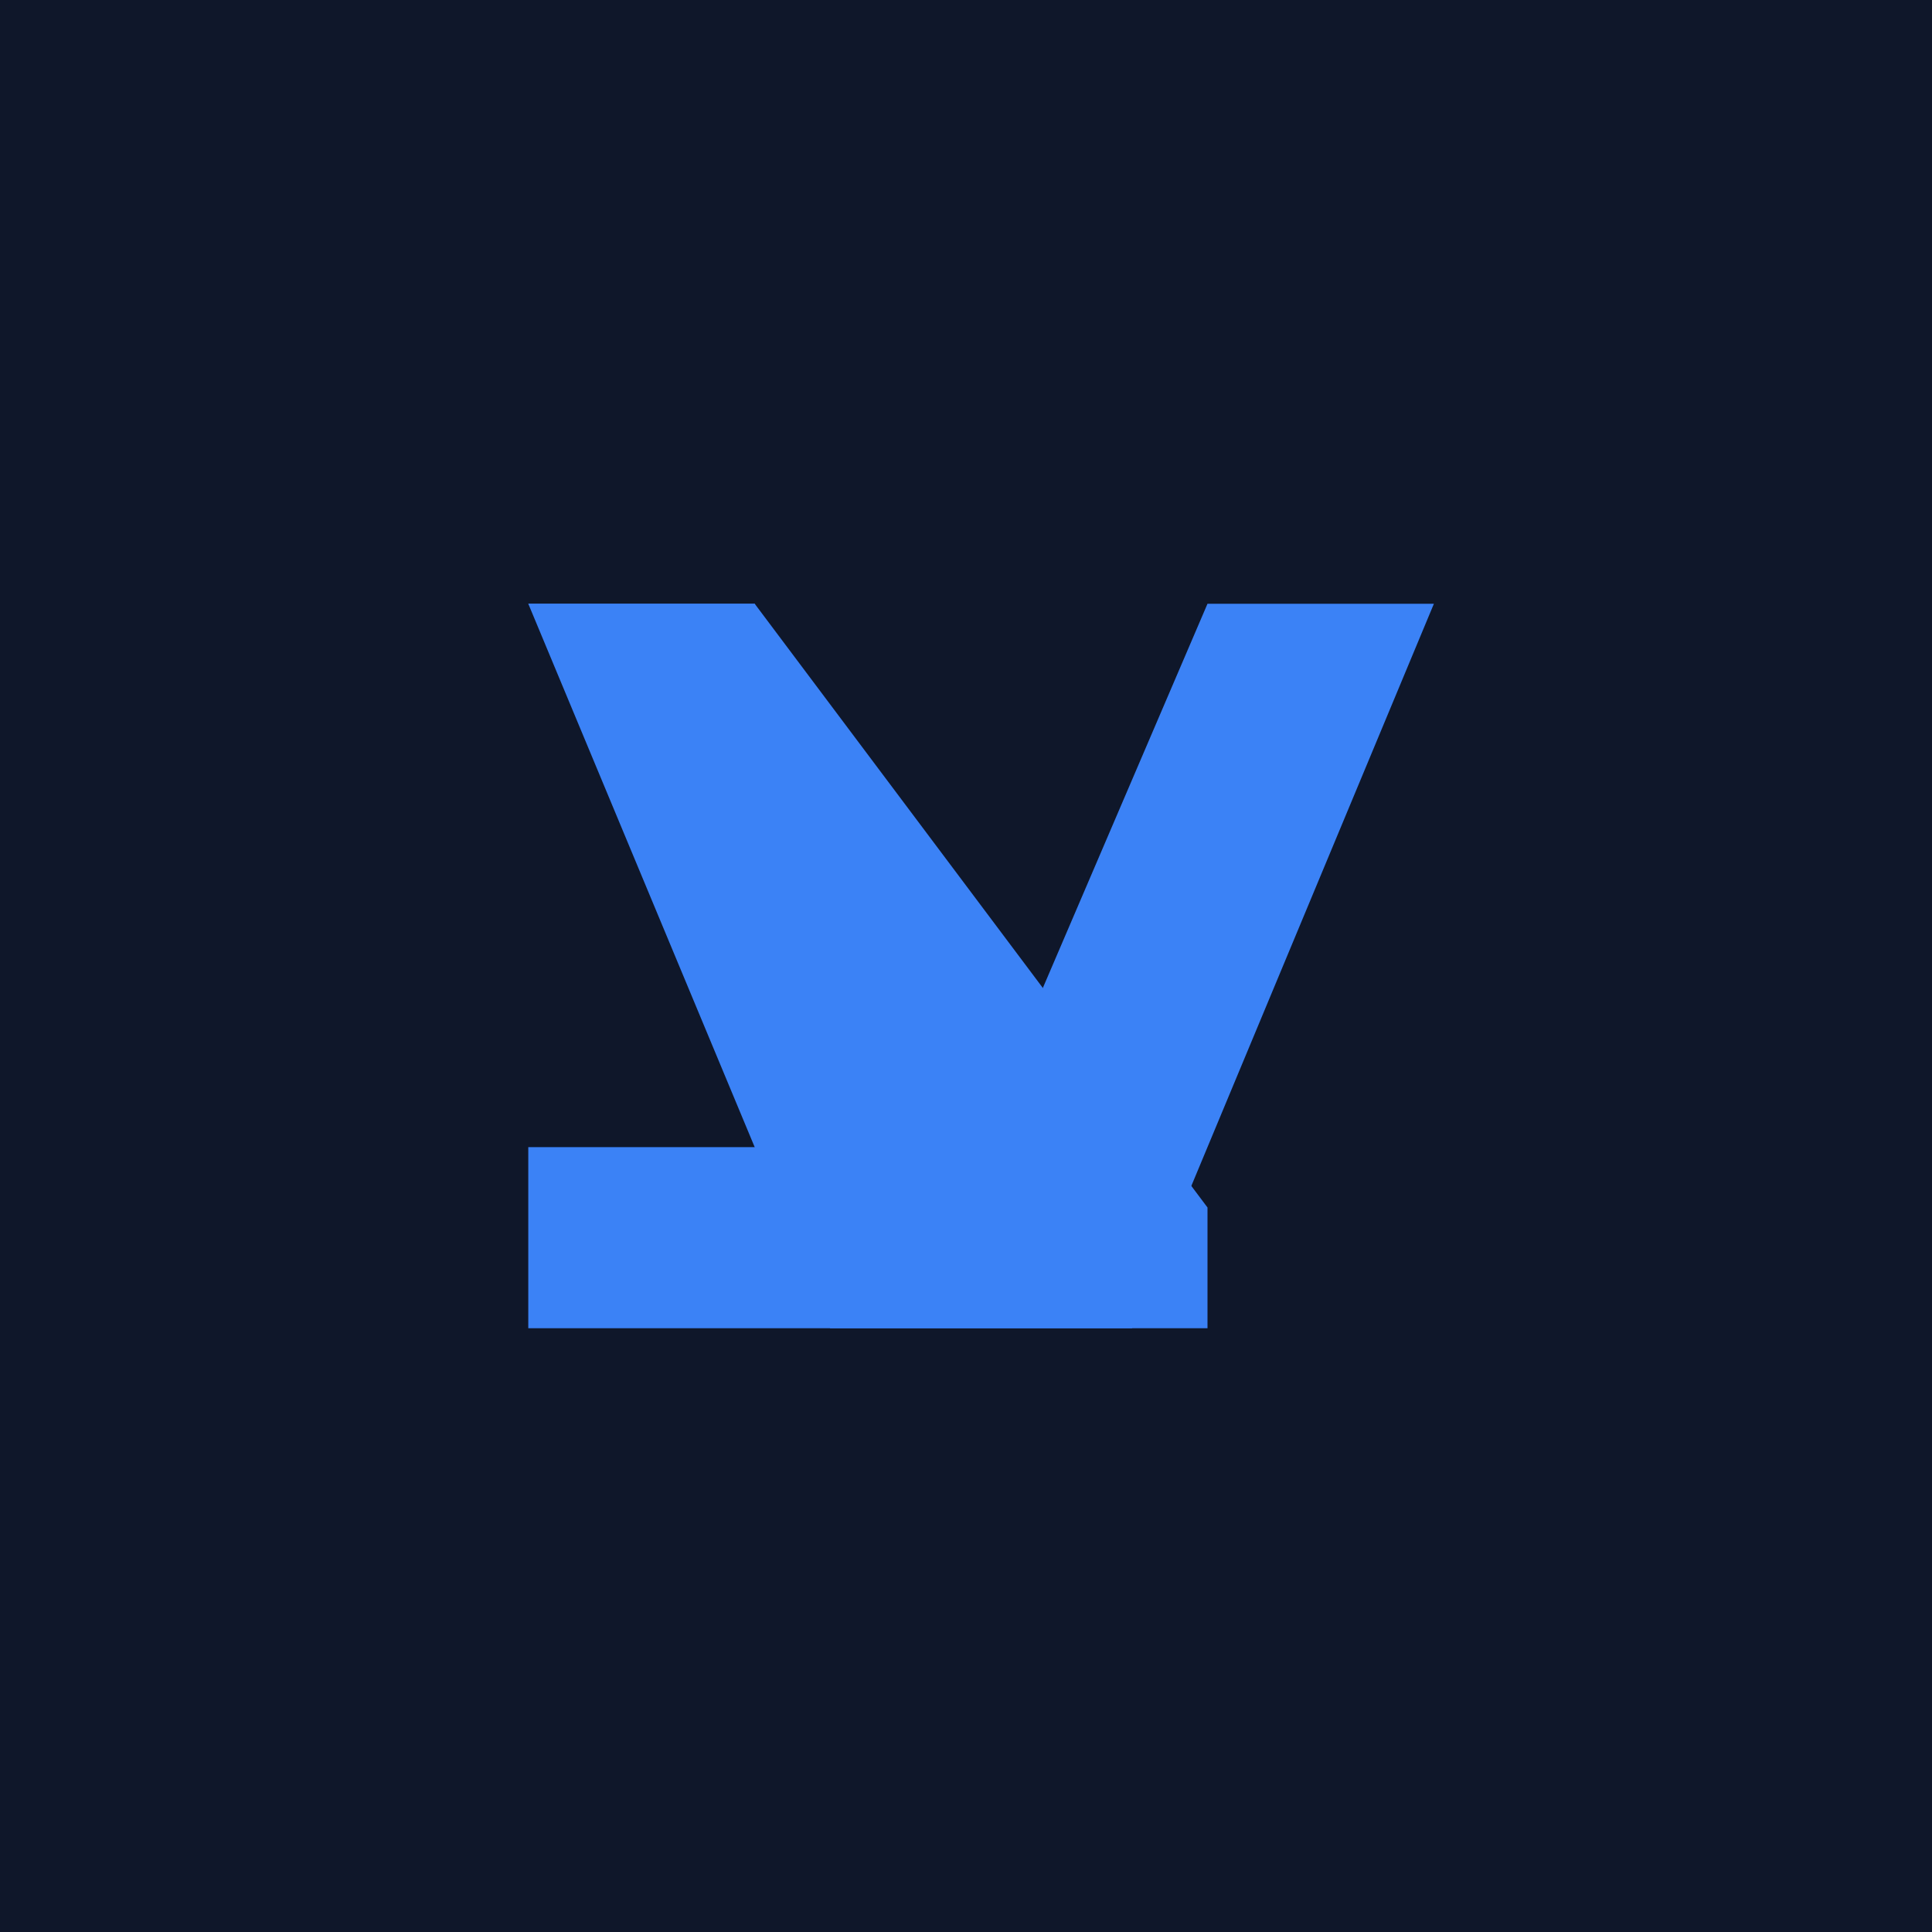
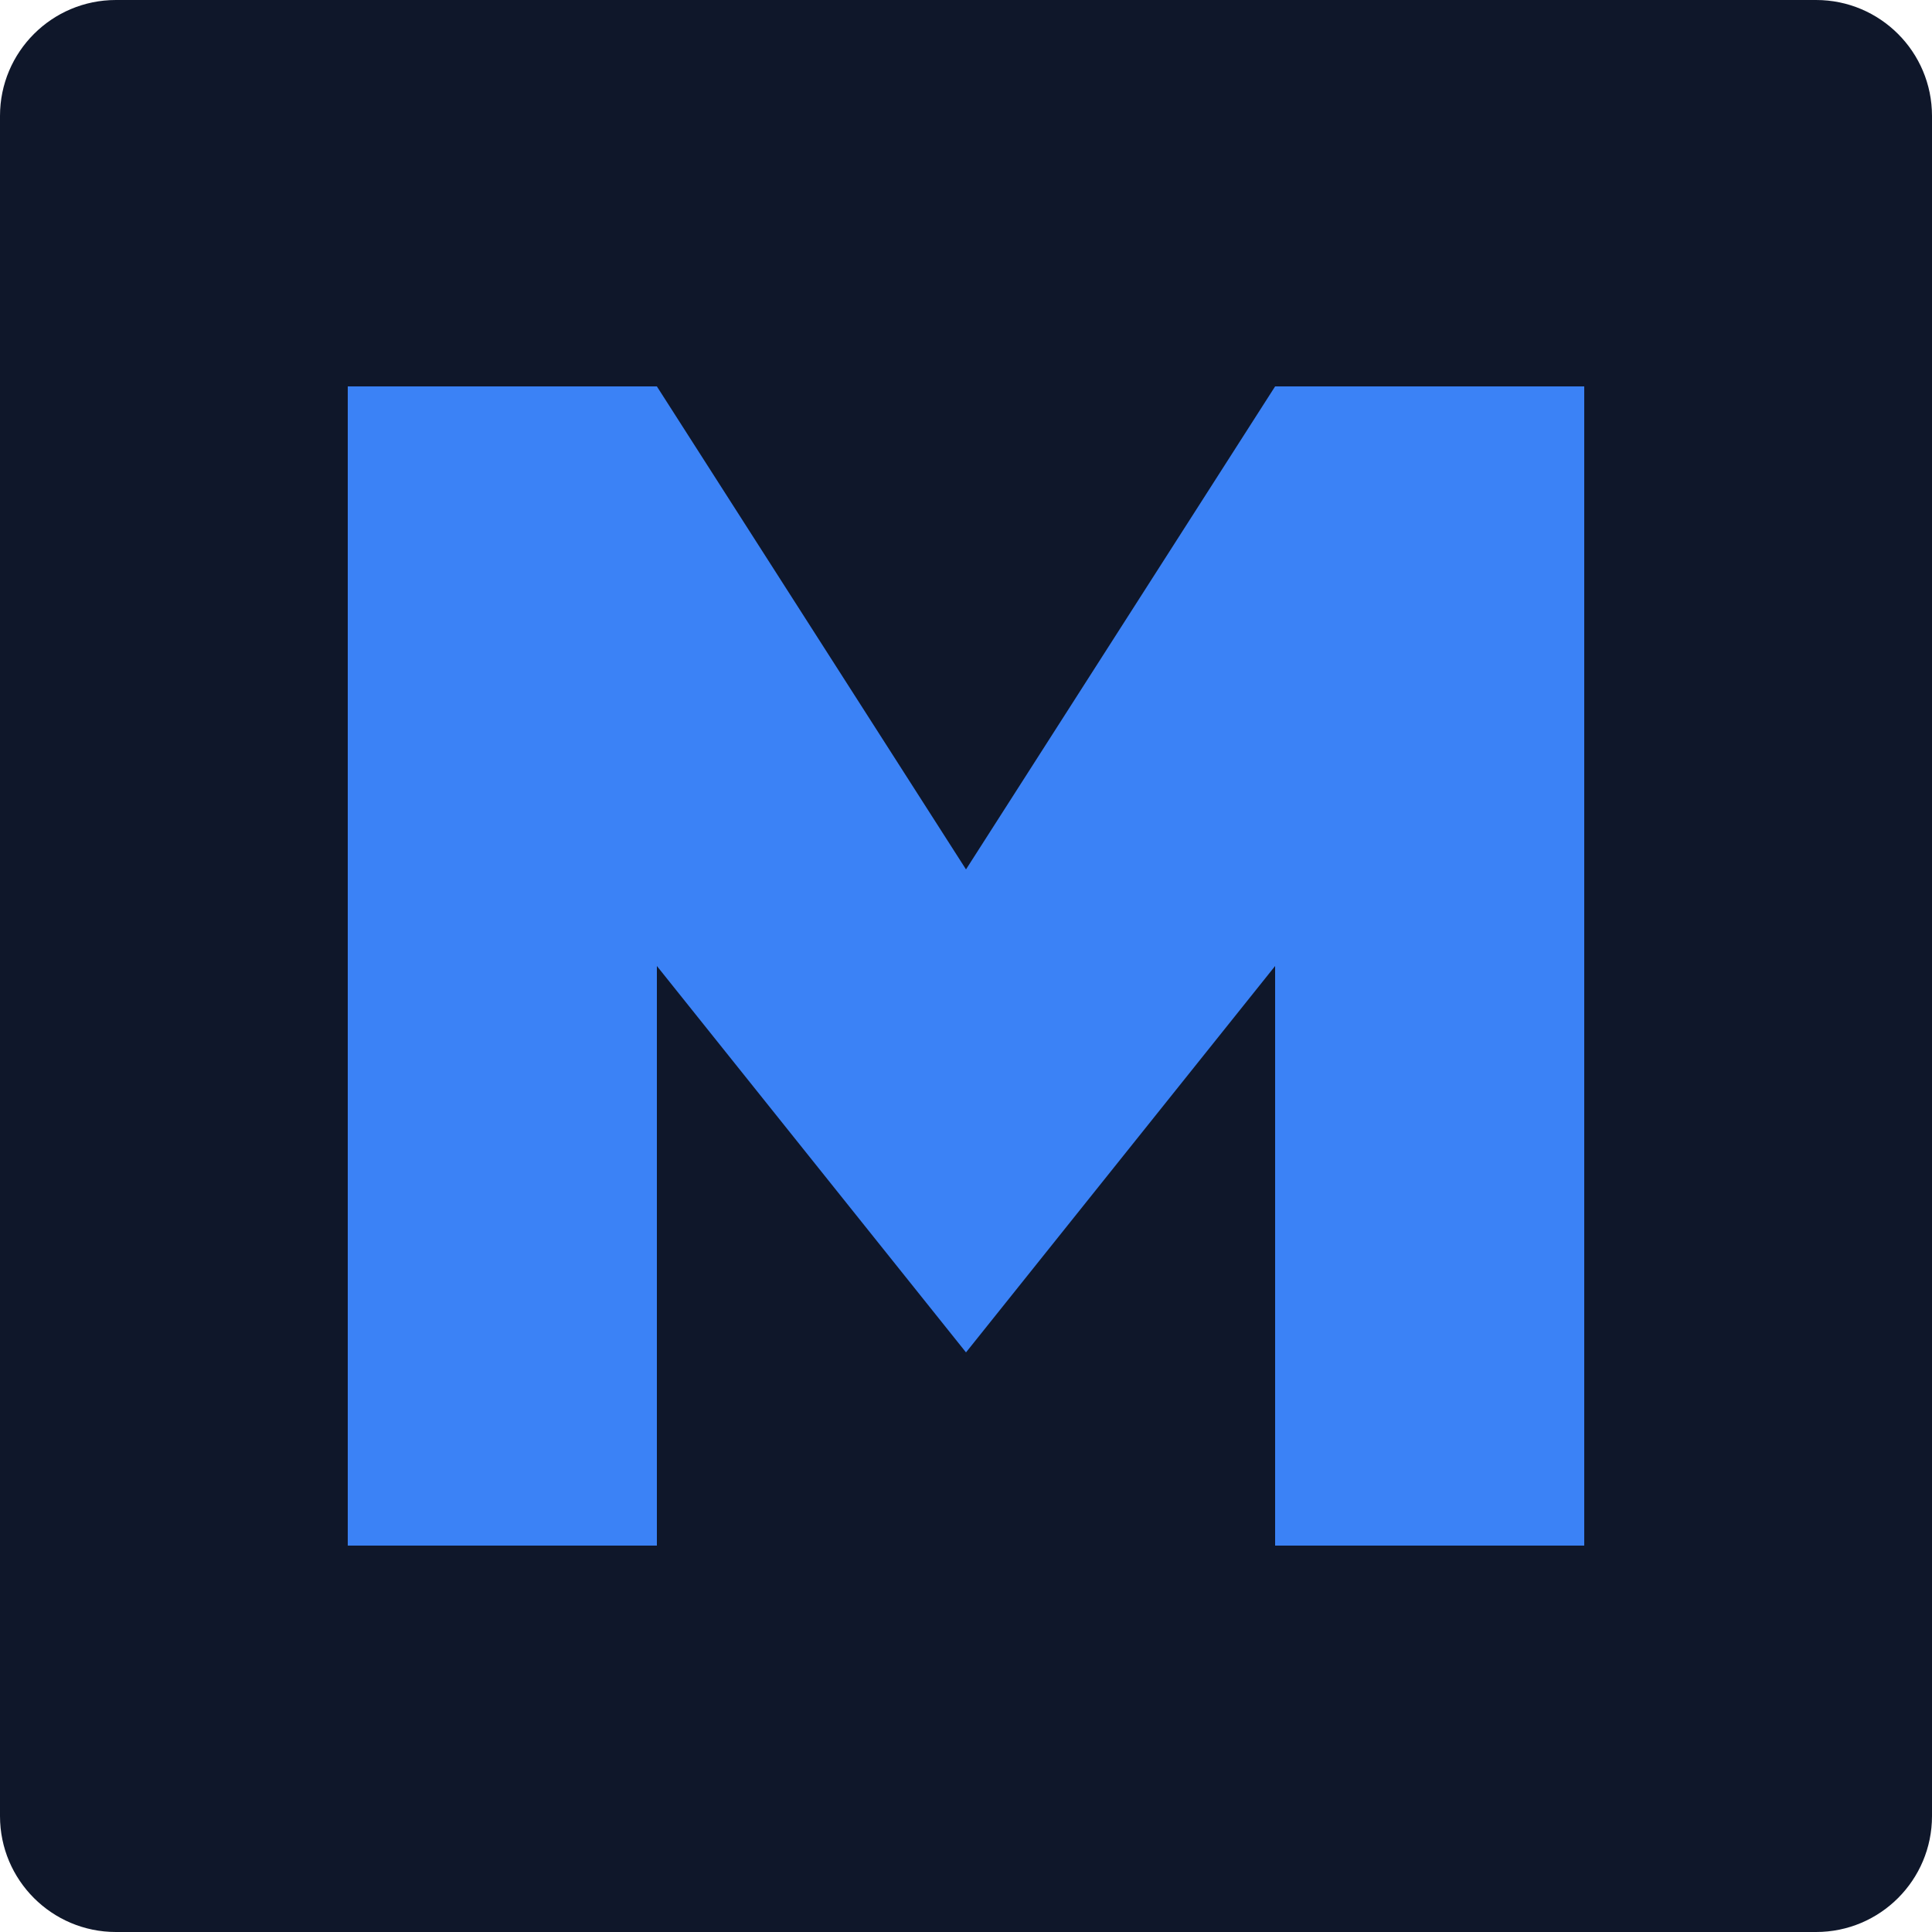
- <svg xmlns="http://www.w3.org/2000/svg" width="512" height="512" viewBox="0 0 512 512" fill="none">
-   <rect width="512" height="512" fill="#0f172a" />
-   <path d="M140 160L200 160L260 300L320 160L380 160L300 352L220 352L140 160Z" fill="#3B82F6" />
-   <path d="M140 160L200 160L320 320L320 352L140 352L140 304L260 304L140 160Z" fill="#3B82F6" />
+ <svg xmlns="http://www.w3.org/2000/svg" viewBox="0 0 100 100">
+   <rect width="100" height="100" fill="#0F172A" rx="6" ry="6" />
+   <g transform="translate(18, 20)">
+     <path d="M0 0 L0 60 L16 60 L16 30 L32 50 L48 30 L48 60 L64 60 L64 0 L48 0 L32 25 L16 0 Z" fill="#3B82F6" />
+   </g>
</svg>
